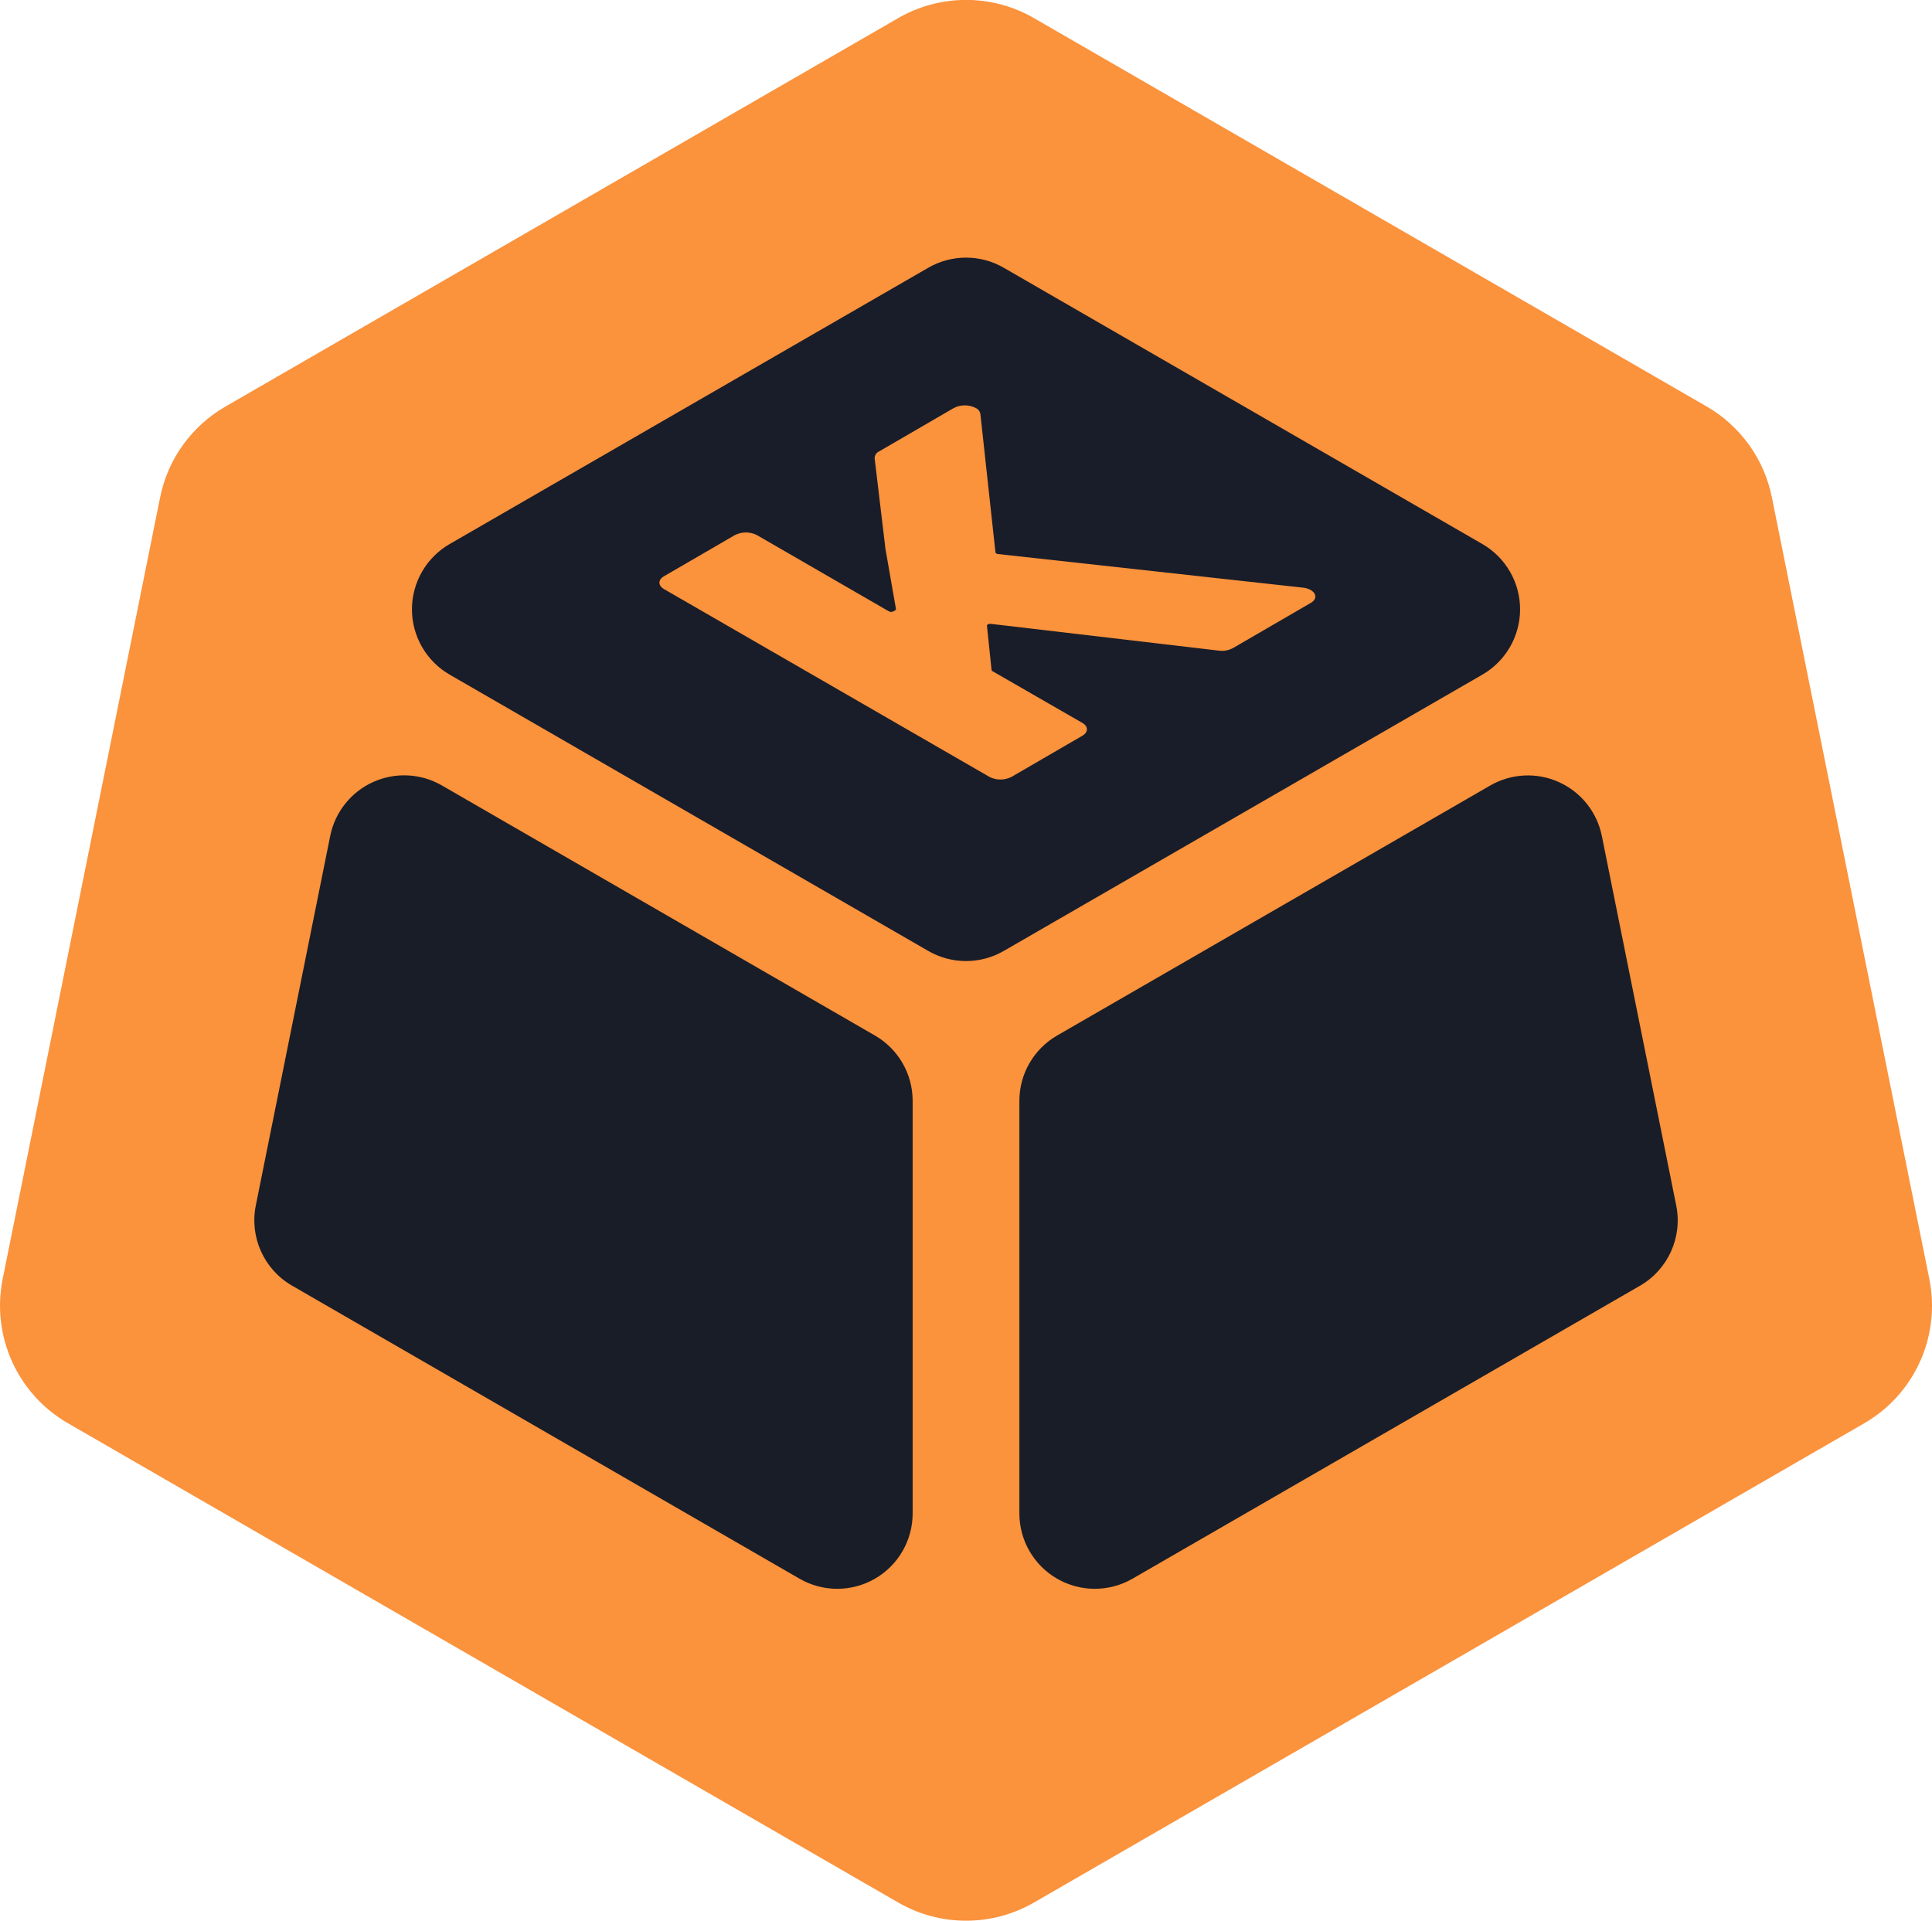
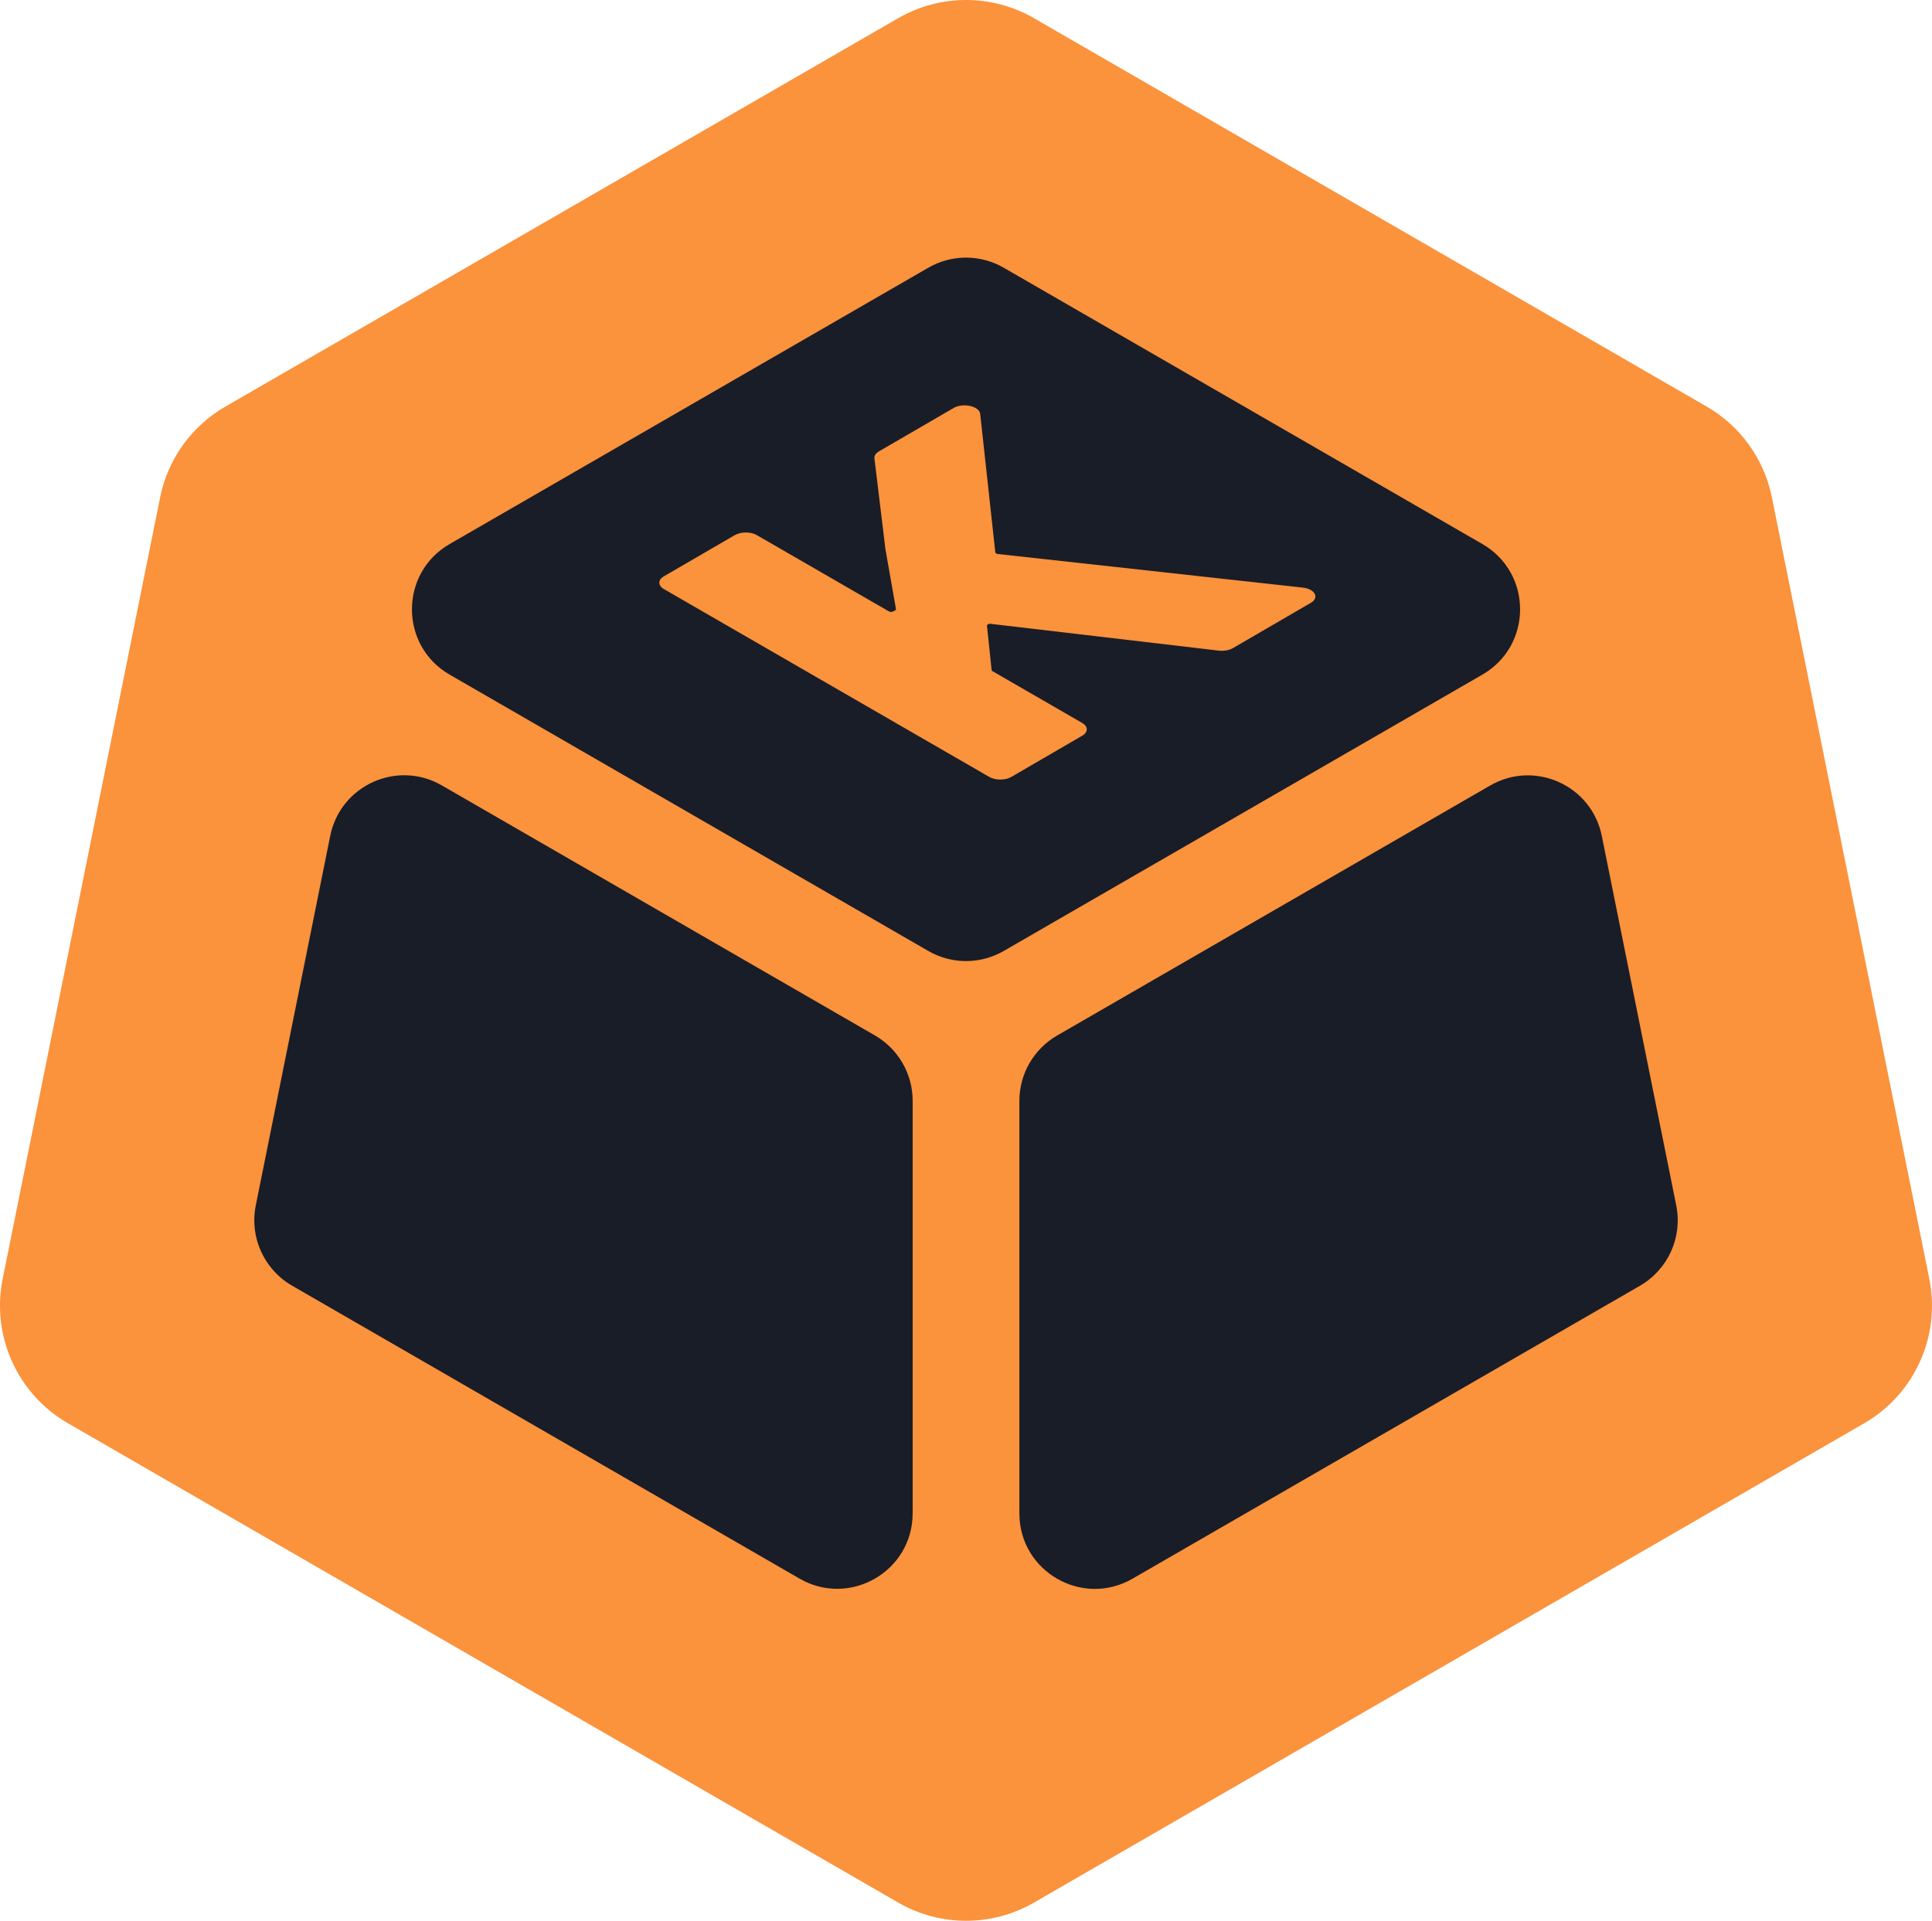
<svg xmlns="http://www.w3.org/2000/svg" viewBox="0 0 640.45 636.77">
  <defs>
-     <style>.cls-1{fill:#fb923c;}.cls-2{fill:#191d29;}.cls-3{fill:#191d27;}</style>
+     <style>.d{fill:#fb923c;}.e{fill:#191d27;}</style>
  </defs>
-   <g id="Layer_2" data-name="Layer 2">
-     <g id="Ebene_4" data-name="Ebene 4">
-       <path class="cls-1" d="M342.75,6l223,128.76a45,45,0,0,1,21.61,30.08L639.56,424A45,45,0,0,1,618,471.85L342.76,630.74a45,45,0,0,1-45,0L22.5,471.83A45,45,0,0,1,.89,424L53.08,164.89a45,45,0,0,1,21.61-30.08L297.75,6A45,45,0,0,1,342.75,6Z" />
-       <path class="cls-2" d="M491.4,223.66,332.73,315.27a25,25,0,0,1-25,0L149.06,223.66a25,25,0,0,1,0-43.3l158.67-91.6a25,25,0,0,1,25,0l158.67,91.6A25,25,0,0,1,491.4,223.66Z" />
-       <path class="cls-1" d="M434.54,195.62a7,7,0,0,0-2.7-.81l-101-11.13a1.23,1.23,0,0,1-.54-.17.56.56,0,0,1-.31-.39l-5-45.92a2.65,2.65,0,0,0-1.49-1.92,8,8,0,0,0-7.34,0l-24.72,14.37a2.48,2.48,0,0,0-1.5,2.31L293.53,182,297,201.87a.49.49,0,0,1-.29.49l-.58.33a1.58,1.58,0,0,1-1.45,0L250.91,177.4a8.08,8.08,0,0,0-7.31,0l-23.5,13.65c-2,1.17-2,3.07,0,4.24L328,257.56a8.05,8.05,0,0,0,7.31,0l23.5-13.65c2-1.17,2-3.07,0-4.24L329,222.51a.52.52,0,0,1-.3-.39l-1.53-14.68c0-.39.57-.7,1.23-.62L404,215.7a7.8,7.8,0,0,0,4.68-.82l25.84-15c2.15-1.25,1.88-3.15,0-4.25" />
-       <path class="cls-3" d="M302.54,364.93V501.71A25,25,0,0,1,265,523.36L96.8,426.22a25,25,0,0,1-12-26.58l24.67-122.53a25,25,0,0,1,37-16.72L290,343.28A25,25,0,0,1,302.54,364.93Z" />
-       <path class="cls-3" d="M337.92,365V501.73a25,25,0,0,0,37.5,21.65l168.24-97.13a25,25,0,0,0,12-26.59L531,277.13a25,25,0,0,0-37-16.71L350.42,343.31A25,25,0,0,0,337.92,365Z" />
+   <g id="a" />
+   <g id="b">
+     <g id="c">
+       <path class="d" d="M342.75,6.03l223.01,128.76c11.19,6.46,19.06,17.42,21.61,30.09l52.19,259.13c3.81,18.94-4.88,38.2-21.61,47.86l-275.19,158.89c-13.92,8.04-31.08,8.04-45,0L22.5,471.83c-16.73-9.66-25.43-28.92-21.61-47.86L53.08,164.89c2.55-12.67,10.42-23.62,21.61-30.08L297.75,6.03c13.92-8.04,31.08-8.04,45,0Z" />
+       <path class="e" d="M491.4,223.66l-158.67,91.61c-7.74,4.47-17.27,4.47-25,0l-158.67-91.61c-16.67-9.62-16.67-33.68,0-43.3l158.67-91.6c7.73-4.47,17.26-4.47,25,0l158.67,91.6c16.67,9.62,16.67,33.68,0,43.3Z" />
+       <path class="d" d="M434.54,195.62c-.69-.4-1.61-.7-2.7-.82l-101.05-11.13c-.21-.02-.39-.08-.54-.16-.17-.1-.29-.24-.31-.39l-5.01-45.92c-.09-.79-.65-1.44-1.49-1.93-1.89-1.09-5.16-1.28-7.34,0l-24.73,14.37c-1.05,.61-1.6,1.46-1.5,2.32l3.64,30.08,3.49,19.84c.03,.18-.07,.35-.3,.48l-.57,.33c-.4,.23-1.06,.23-1.46,0l-43.79-25.28c-2.02-1.17-5.3-1.16-7.31,0l-23.5,13.66c-2.01,1.17-2,3.06,.02,4.23l107.85,62.27c2.02,1.17,5.29,1.17,7.31,0l23.5-13.66c2.01-1.17,2.01-3.07-.02-4.24l-29.72-17.16c-.18-.1-.29-.24-.3-.39l-1.53-14.68c-.04-.39,.57-.7,1.23-.62l75.6,8.88c1.69,.2,3.45-.11,4.68-.82l25.84-15.02c2.15-1.25,1.88-3.14-.02-4.25" />
+       <g>
+         <path class="e" d="M302.54,364.93v136.77c0,19.25-20.83,31.27-37.5,21.65l-168.24-97.13c-9.29-5.37-14.13-16.07-12.01-26.59l24.68-122.53c3.38-16.76,22.2-25.26,37.01-16.71l143.56,82.89c7.73,4.47,12.5,12.72,12.5,21.65Z" />
+         <path class="e" d="M337.92,364.96v136.77c0,19.25,20.83,31.27,37.5,21.65l168.24-97.13c9.29-5.37,14.13-16.07,12.01-26.59l-24.68-122.53c-3.38-16.76-22.2-25.26-37.01-16.71l-143.56,82.89c-7.73,4.47-12.5,12.72-12.5,21.65Z" />
+       </g>
    </g>
  </g>
</svg>
